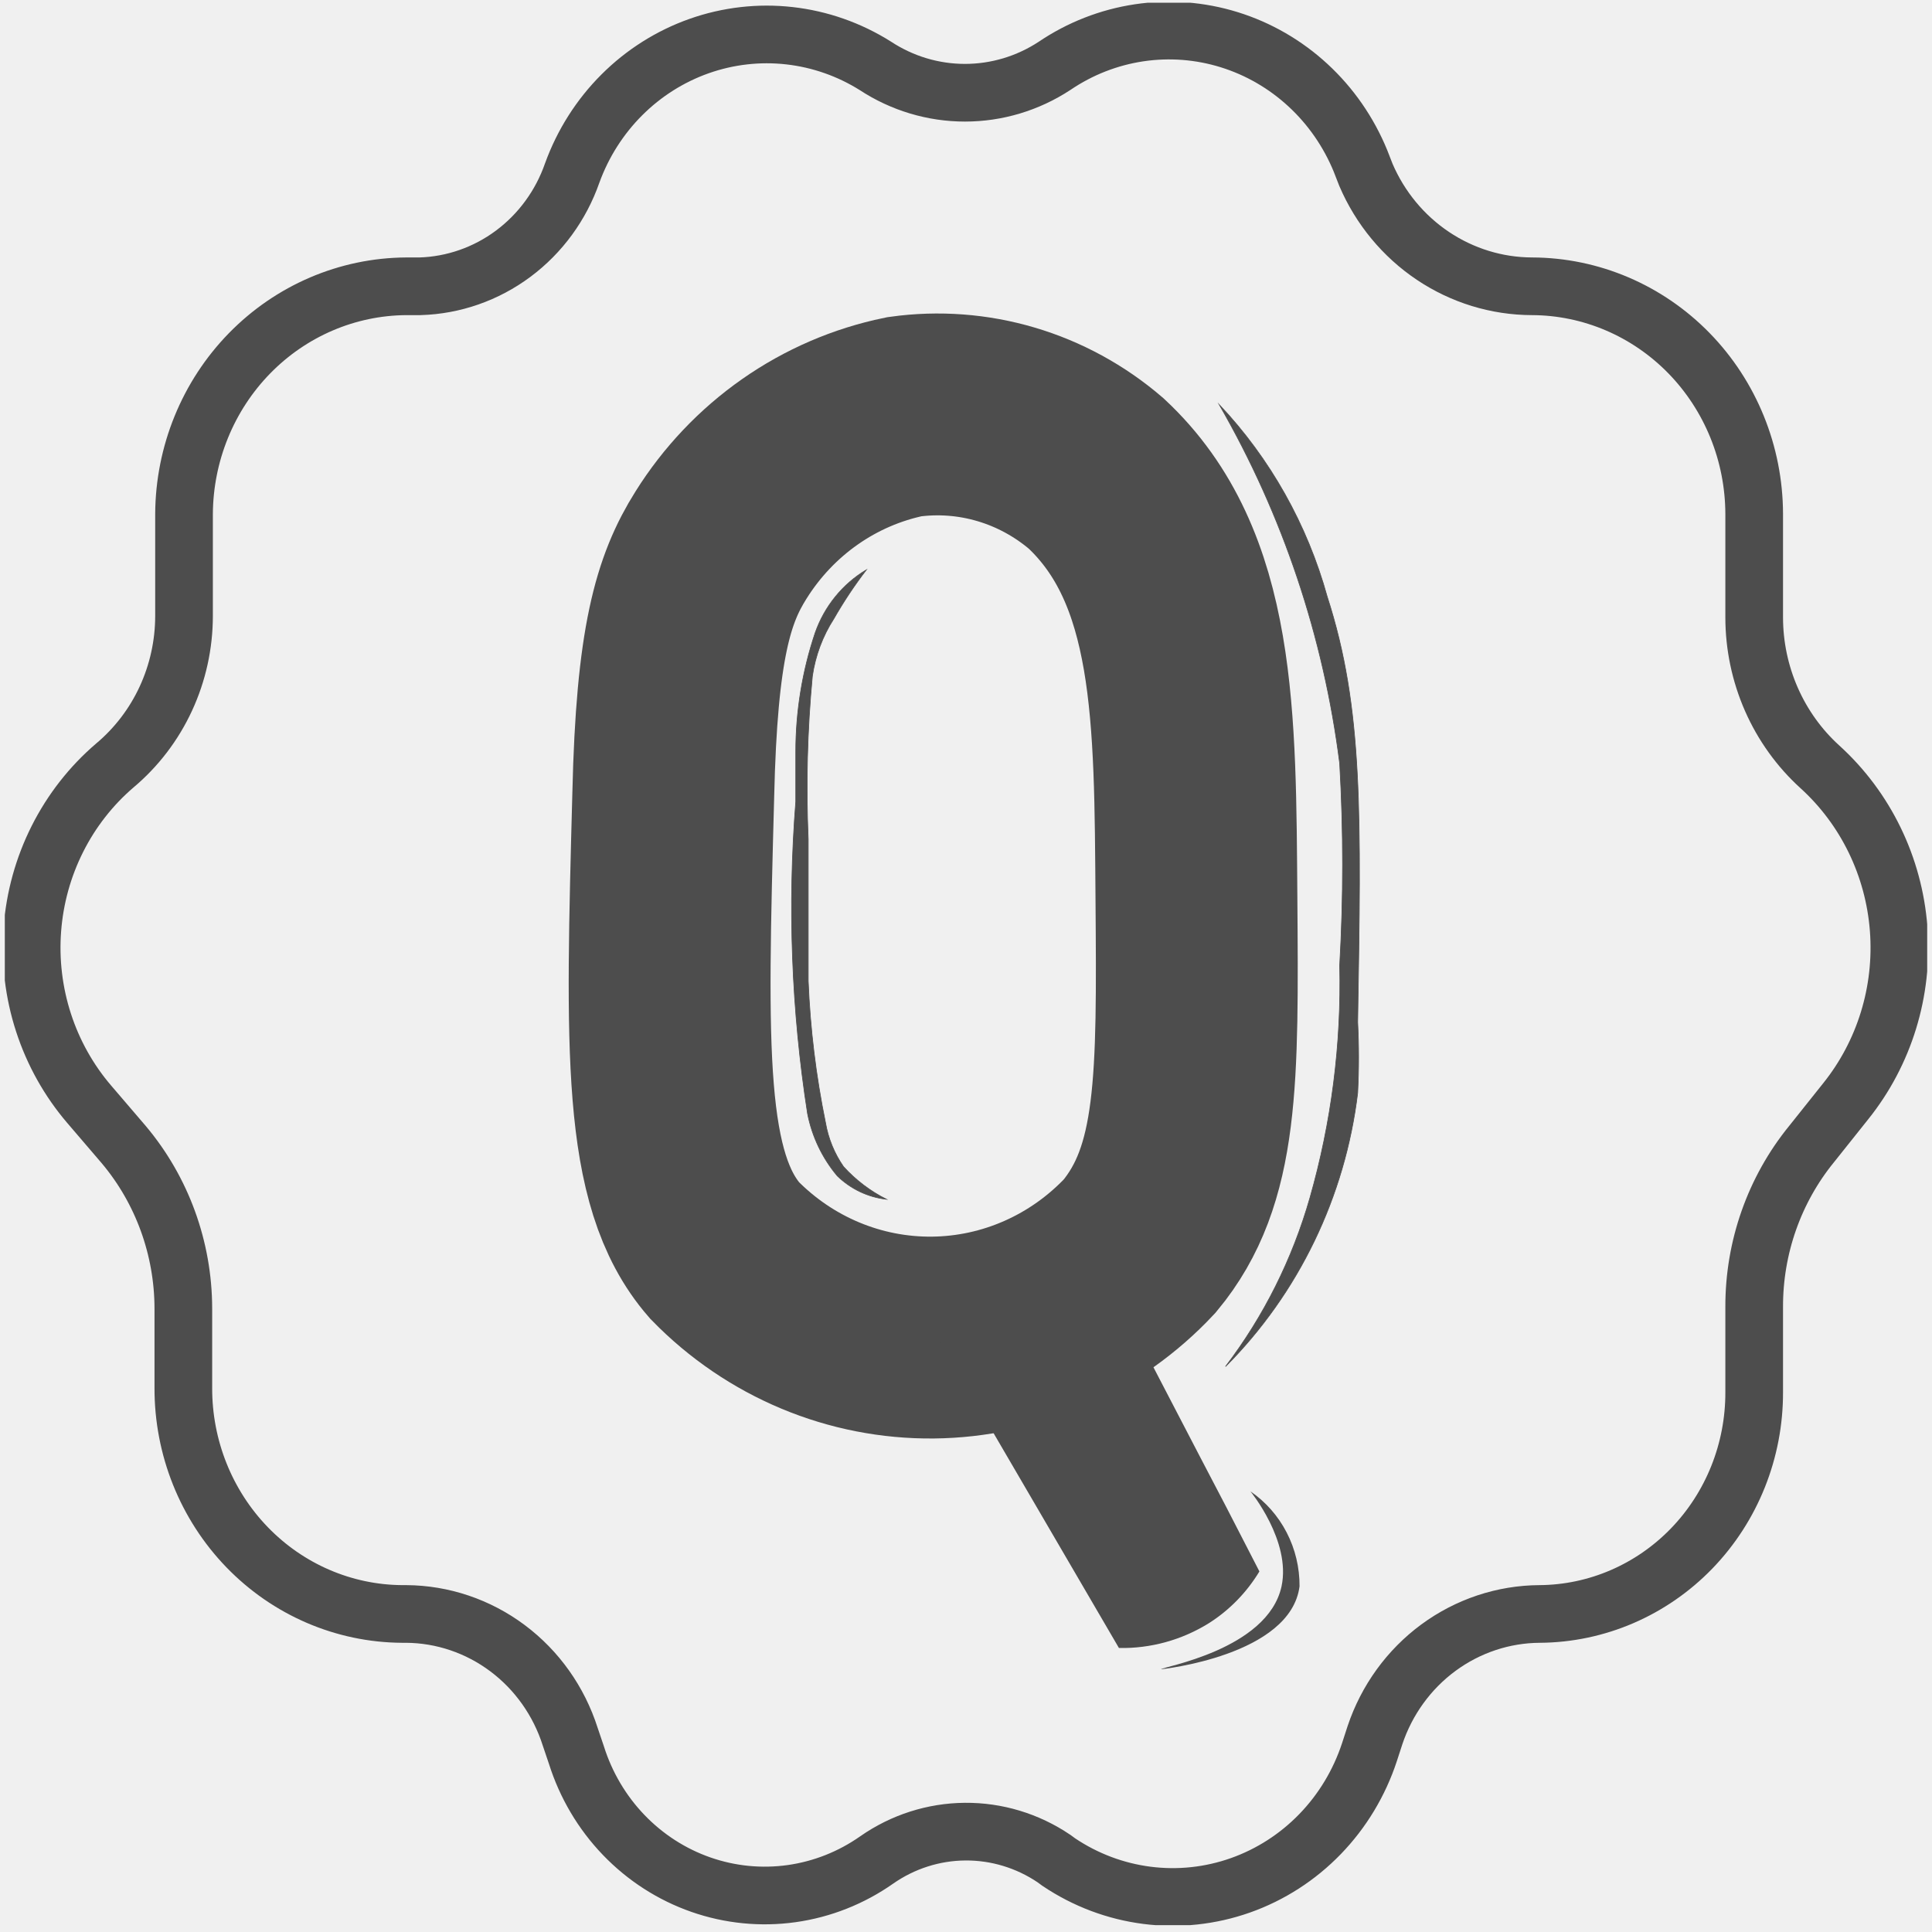
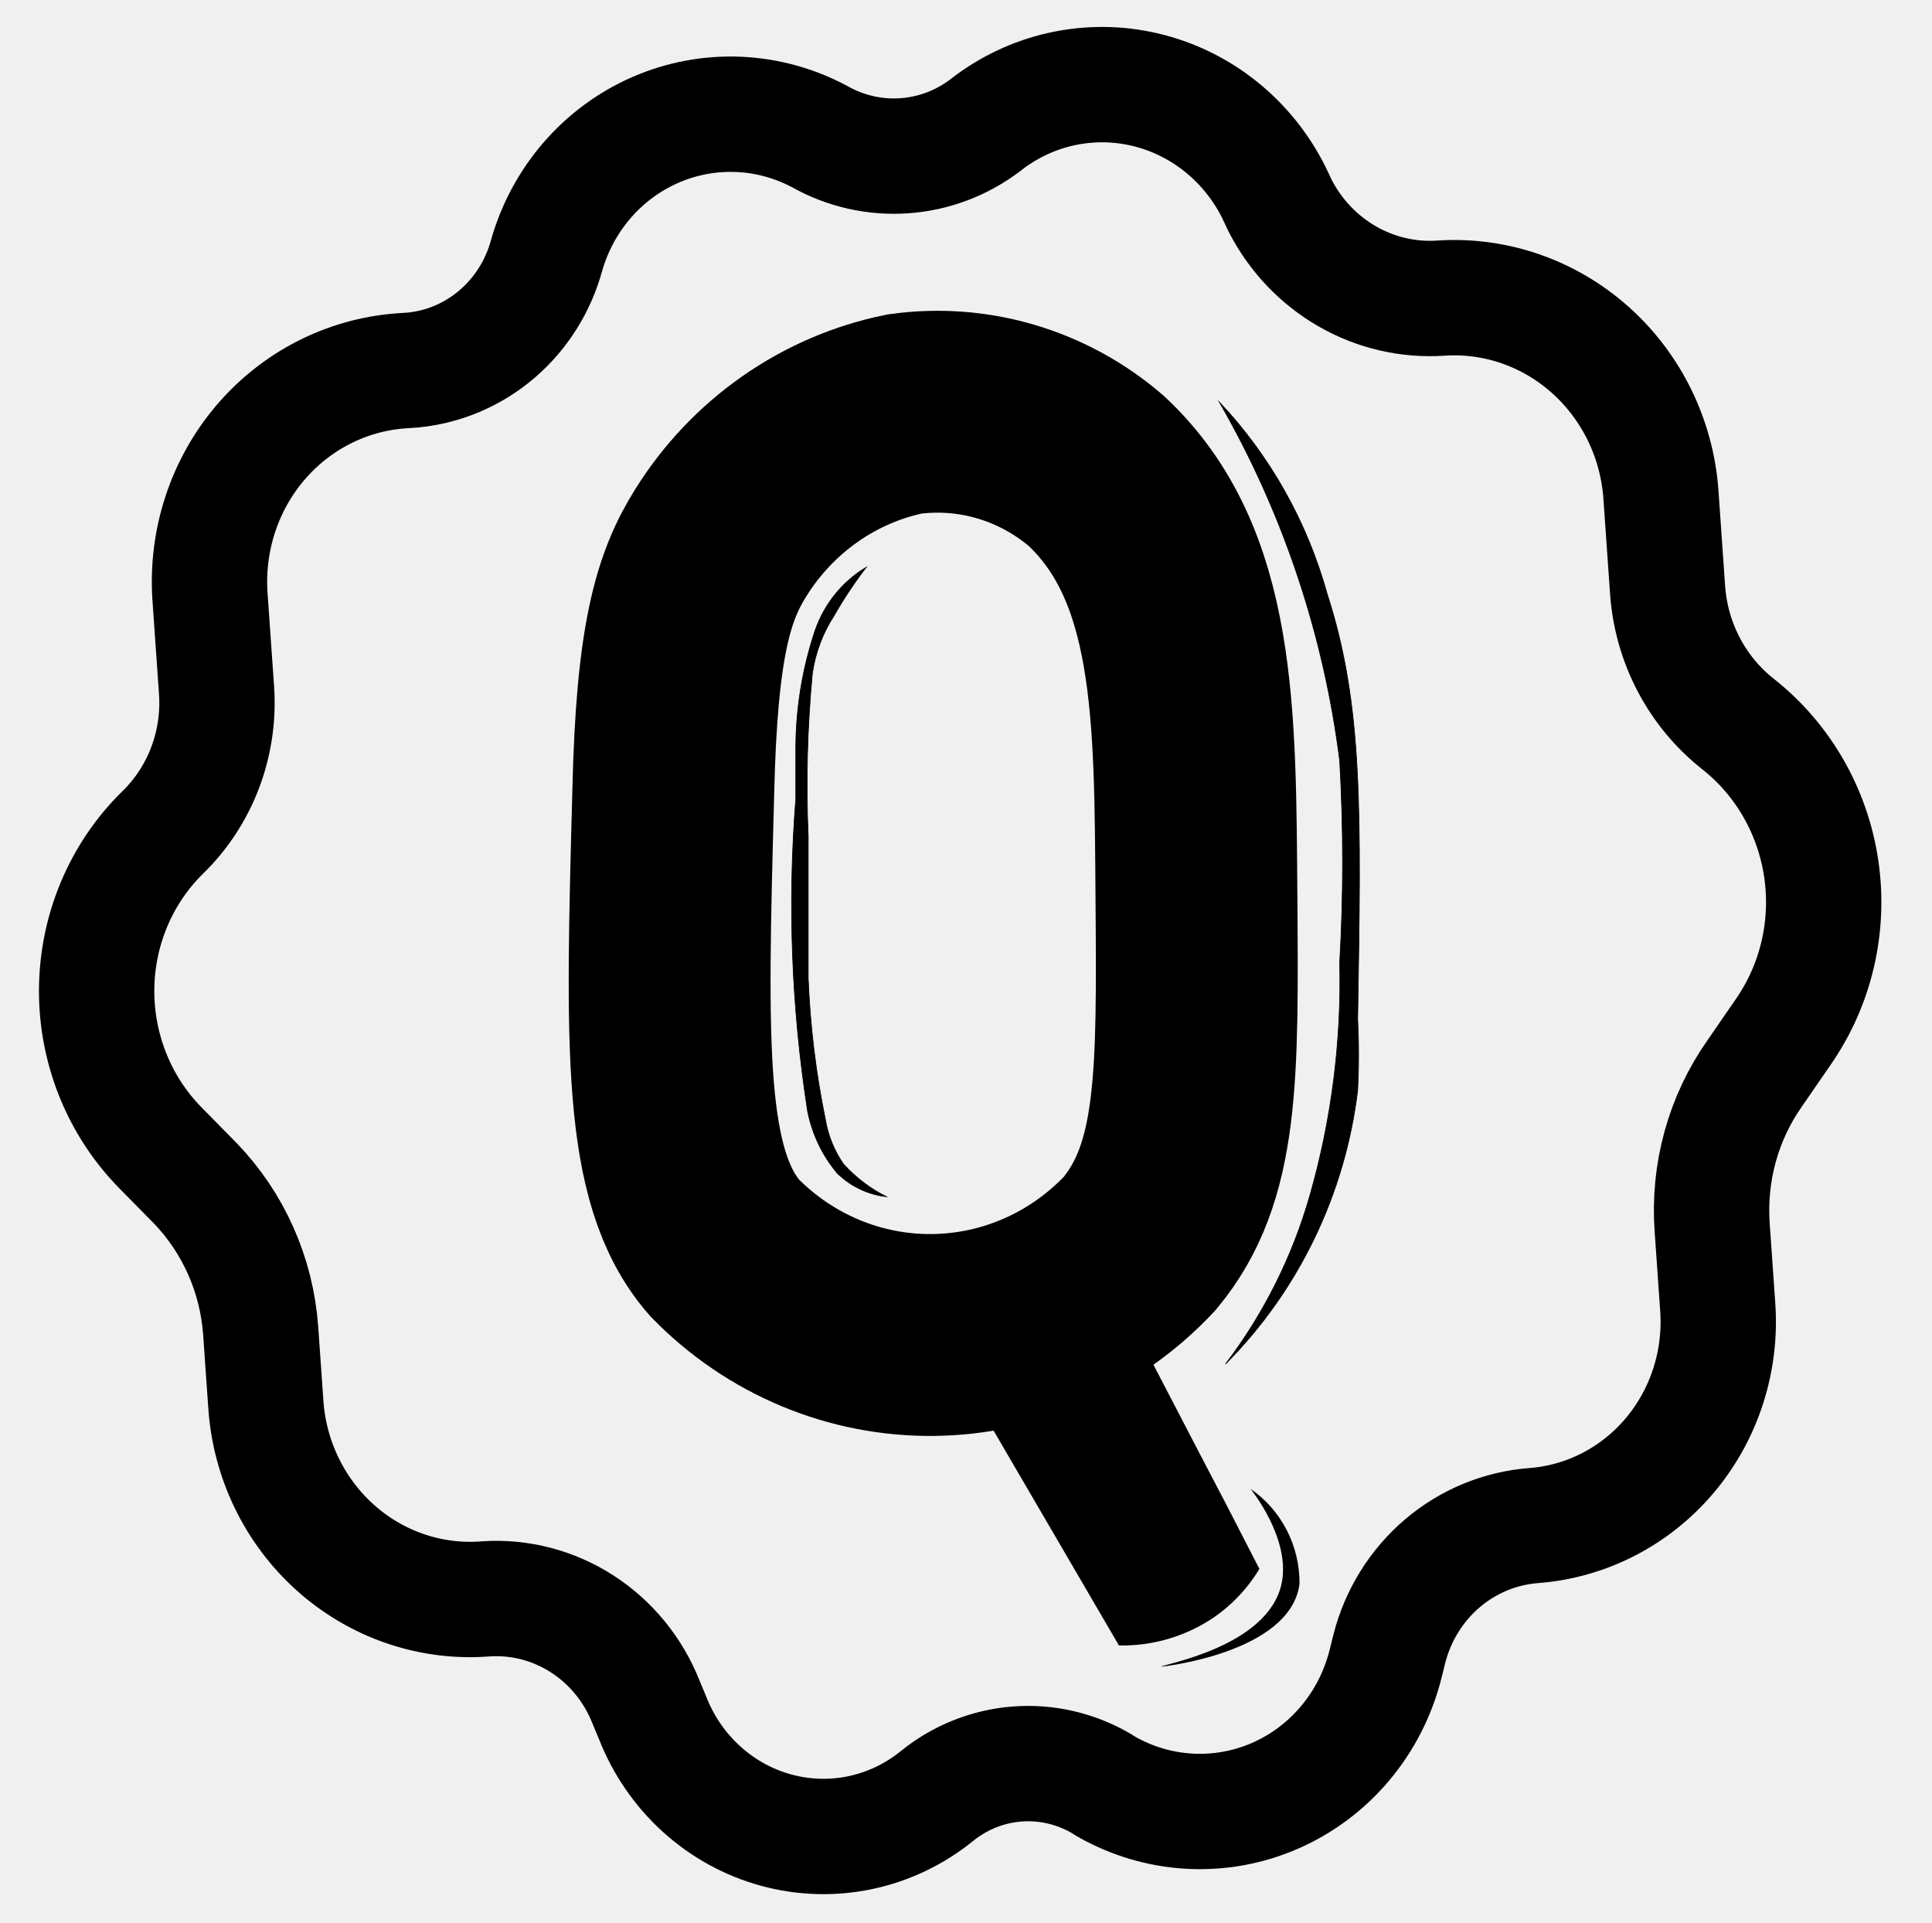
- <svg xmlns="http://www.w3.org/2000/svg" width="201" height="201" viewBox="0 0 201 201" fill="none">
-   <g clip-path="url(#clip0_599_42)">
-     <path d="M94.092 43.354C90.201 44.155 86.506 45.749 83.228 48.042C79.951 50.335 77.157 53.281 75.014 56.702C72.134 61.275 70.406 66.879 70.046 82.661C69.326 109.357 68.966 122.705 75.374 130.08C78.218 132.995 81.601 135.299 85.325 136.857C89.049 138.416 93.04 139.197 97.063 139.156C101.086 139.115 105.06 138.252 108.753 136.617C112.446 134.983 115.784 132.61 118.57 129.638C124.69 122.263 124.618 112.455 124.474 93.502C124.33 74.549 124.474 58.989 114.035 49.254C111.294 46.904 108.104 45.166 104.671 44.15C101.237 43.134 97.634 42.863 94.092 43.354Z" stroke="#4D4D4D" stroke-width="21" stroke-miterlimit="10" />
-     <path d="M93.516 132.219L116.411 171.452C119.706 171.52 122.953 170.624 125.77 168.871C127.905 167.518 129.705 165.675 131.025 163.487L127.57 156.776C126.202 154.195 113.747 130.228 112.451 127.647L93.516 132.219Z" fill="#4D4D4D" />
-     <path d="M120.802 173.664C120.802 173.664 134.265 172.263 135.201 165.036C135.214 163.084 134.753 161.16 133.861 159.435C132.969 157.71 131.673 156.239 130.09 155.154C130.09 155.154 134.337 160.316 133.329 165.036C131.89 171.673 120.73 173.443 120.802 173.664Z" fill="#4D4D4D" />
-     <path d="M126.85 42.101C132.144 47.712 136.002 54.578 138.081 62.086C141.825 73.664 141.609 84.726 141.249 106.334C141.376 108.79 141.376 111.252 141.249 113.708C139.939 124.517 135.092 134.551 127.498 142.174C131.482 136.945 134.462 130.989 136.281 124.623C138.525 116.772 139.569 108.612 139.377 100.434C139.777 93.434 139.777 86.416 139.377 79.416C137.71 66.237 133.448 53.542 126.85 42.101Z" fill="#4D4D4D" stroke="#4D4D4D" stroke-width="0.07" stroke-miterlimit="10" />
-     <path d="M92.221 124.77C90.303 124.551 88.509 123.697 87.109 122.337C85.549 120.482 84.483 118.247 84.013 115.847C82.344 105.12 81.933 94.226 82.789 83.399C82.789 79.564 82.789 78.679 82.789 78.236C82.785 74.021 83.467 69.834 84.805 65.847C85.772 63.085 87.658 60.761 90.133 59.284C88.893 60.899 87.763 62.599 86.749 64.372C85.588 66.172 84.826 68.211 84.517 70.346C83.984 75.982 83.839 81.65 84.085 87.307C84.085 95.567 84.085 99.697 84.085 102.056C84.286 107.015 84.888 111.949 85.885 116.806C86.17 118.453 86.81 120.015 87.757 121.378C89.031 122.778 90.543 123.927 92.221 124.77Z" fill="#4D4D4D" stroke="#4D4D4D" stroke-width="0.07" stroke-miterlimit="10" />
-     <path d="M109.643 193.354L110.147 193.723C112.908 195.58 116.047 196.764 119.325 197.184C122.602 197.604 125.93 197.248 129.052 196.144C132.174 195.04 135.007 193.217 137.334 190.816C139.66 188.415 141.418 185.499 142.473 182.292L143.048 180.523C144.274 176.859 146.582 173.677 149.652 171.417C152.722 169.158 156.403 167.932 160.183 167.912C166.128 167.873 171.815 165.421 175.999 161.095C180.182 156.768 182.521 150.919 182.501 144.829V135.98C182.482 129.782 184.598 123.775 188.477 119.018L192.005 114.593C196.047 109.567 198.028 103.131 197.531 96.638C197.034 90.146 194.098 84.105 189.341 79.785C187.191 77.834 185.47 75.439 184.291 72.757C183.112 70.074 182.502 67.166 182.501 64.225V53.458C182.482 47.185 180.041 41.175 175.712 36.74C171.382 32.305 165.515 29.805 159.391 29.785C155.726 29.775 152.143 28.676 149.076 26.621C146.009 24.566 143.59 21.643 142.113 18.207L141.537 16.732C140.306 13.734 138.446 11.05 136.087 8.873C133.729 6.695 130.931 5.077 127.892 4.133C124.854 3.19 121.65 2.944 118.508 3.413C115.366 3.883 112.364 5.056 109.715 6.85C106.933 8.677 103.697 9.648 100.392 9.648C97.087 9.648 93.851 8.677 91.069 6.85C88.351 5.142 85.297 4.072 82.127 3.716C78.957 3.36 75.75 3.728 72.736 4.792C69.721 5.857 66.974 7.592 64.692 9.873C62.409 12.154 60.648 14.925 59.535 17.986C58.362 21.358 56.222 24.288 53.396 26.393C50.57 28.499 47.189 29.681 43.696 29.785H42.257C36.139 29.824 30.283 32.33 25.957 36.761C21.631 41.193 19.184 47.191 19.146 53.458V64.077C19.144 67.055 18.498 69.995 17.253 72.686C16.008 75.376 14.196 77.751 11.947 79.638C9.479 81.75 7.449 84.347 5.975 87.275C4.501 90.203 3.614 93.404 3.366 96.688C3.118 99.973 3.514 103.275 4.53 106.401C5.546 109.526 7.162 112.412 9.283 114.888L12.883 119.092C16.867 123.831 19.063 129.874 19.074 136.127V144.387C19.055 150.594 21.439 156.555 25.703 160.965C29.968 165.375 35.765 167.873 41.825 167.912H42.257C46.048 167.936 49.735 169.181 52.797 171.471C55.86 173.761 58.141 176.979 59.319 180.67L59.967 182.587C60.952 185.713 62.635 188.56 64.883 190.901C67.132 193.242 69.882 195.014 72.917 196.074C75.951 197.134 79.186 197.453 82.362 197.007C85.538 196.56 88.569 195.36 91.213 193.502C93.925 191.609 97.124 190.585 100.406 190.559C103.687 190.532 106.903 191.506 109.643 193.354Z" stroke="#4D4D4D" stroke-width="6" />
-   </g>
-   <defs>
-     <clipPath id="clip0_599_42">
-       <rect width="200" height="200" fill="white" transform="translate(0.5 0.28656)" />
-     </clipPath>
-   </defs>
+ <svg xmlns="http://www.w3.org/2000/svg" width="201" height="200" viewBox="0 0 201 200" fill="none">
+   <path d="M94.092 43.068C90.201 43.868 86.506 45.462 83.228 47.756C79.951 50.049 77.157 52.994 75.014 56.416C72.134 60.988 70.406 66.593 70.046 82.375C69.326 109.071 68.966 122.419 75.374 129.793C78.218 132.708 81.601 135.012 85.325 136.571C89.049 138.129 93.04 138.911 97.063 138.869C101.086 138.828 105.06 137.965 108.753 136.331C112.446 134.696 115.784 132.323 118.57 129.351C124.69 121.976 124.618 112.168 124.474 93.215C124.33 74.263 124.474 58.702 114.035 48.968C111.294 46.618 108.104 44.88 104.671 43.864C101.237 42.848 97.634 42.577 94.092 43.068Z" stroke="black" stroke-width="21" stroke-miterlimit="10" />
+   <path d="M93.516 131.932L116.411 171.165C119.706 171.233 122.953 170.338 125.77 168.584C127.905 167.231 129.705 165.388 131.025 163.201L127.57 156.49C126.202 153.909 113.747 129.941 112.451 127.36L93.516 131.932Z" fill="black" />
+   <path d="M120.802 173.378C120.802 173.378 134.265 171.976 135.201 164.749C135.214 162.798 134.753 160.873 133.861 159.149C132.969 157.424 131.673 155.953 130.09 154.867C130.09 154.867 134.337 160.03 133.329 164.749C131.89 171.386 120.73 173.156 120.802 173.378Z" fill="black" />
+   <path d="M126.85 41.814C132.144 47.426 136.002 54.291 138.081 61.799C141.825 73.377 141.609 84.439 141.249 106.047C141.376 108.504 141.376 110.965 141.249 113.422C139.939 124.23 135.092 134.265 127.498 141.888C131.482 136.658 134.462 130.702 136.281 124.336C138.525 116.485 139.569 108.326 139.377 100.147C139.777 93.147 139.777 86.13 139.377 79.13C137.71 65.951 133.448 53.256 126.85 41.814Z" fill="black" stroke="black" stroke-width="0.07" stroke-miterlimit="10" />
+   <path d="M92.221 124.484C90.303 124.265 88.509 123.41 87.109 122.05C85.549 120.196 84.483 117.96 84.013 115.56C82.344 104.833 81.933 93.939 82.789 83.112C82.789 79.277 82.789 78.392 82.789 77.95C82.785 73.734 83.467 69.547 84.805 65.561C85.772 62.798 87.658 60.474 90.133 58.997C88.893 60.612 87.763 62.313 86.749 64.085C85.588 65.885 84.826 67.925 84.517 70.059C83.984 75.695 83.839 81.363 84.085 87.021C84.085 95.28 84.085 99.41 84.085 101.77C84.286 106.729 84.888 111.662 85.885 116.519C86.17 118.167 86.81 119.728 87.757 121.091C89.031 122.491 90.543 123.641 92.221 124.484Z" fill="black" stroke="black" stroke-width="0.07" stroke-miterlimit="10" />
+   <path d="M114.515 185.487L115.004 185.796C117.675 187.335 120.653 188.227 123.709 188.403C126.765 188.579 129.817 188.035 132.63 186.813C135.444 185.59 137.944 183.721 139.939 181.35C141.934 178.979 143.37 176.169 144.137 173.136L144.554 171.462C145.45 167.995 147.377 164.903 150.068 162.615C152.759 160.327 156.081 158.957 159.573 158.693C165.064 158.273 170.161 155.639 173.747 151.367C177.333 147.096 179.116 141.536 178.704 135.906L178.132 127.722C177.713 121.992 179.28 116.3 182.557 111.651L185.531 107.331C188.941 102.422 190.356 96.342 189.477 90.37C188.598 84.399 185.494 79.001 180.818 75.314C178.706 73.649 176.961 71.545 175.698 69.141C174.435 66.737 173.683 64.087 173.492 61.367L172.796 51.41C172.373 45.611 169.728 40.211 165.44 36.389C161.152 32.567 155.569 30.634 149.909 31.012C146.522 31.24 143.139 30.455 140.172 28.752C137.205 27.05 134.781 24.503 133.193 21.422L132.566 20.095C131.235 17.402 129.342 15.041 127.022 13.179C124.702 11.318 122.011 10.002 119.143 9.326C116.274 8.65 113.297 8.629 110.424 9.267C107.551 9.904 104.853 11.183 102.521 13.013C100.068 14.882 97.141 15.989 94.086 16.202C91.032 16.416 87.979 15.727 85.29 14.218C82.668 12.814 79.777 12.021 76.825 11.897C73.873 11.773 70.932 12.32 68.215 13.5C65.499 14.679 63.072 16.461 61.111 18.718C59.149 20.975 57.701 23.651 56.87 26.553C56.004 29.747 54.217 32.595 51.741 34.725C49.266 36.854 46.218 38.166 42.997 38.488L41.666 38.581C36.016 39.012 30.766 41.709 27.055 46.086C23.344 50.463 21.471 56.168 21.841 61.966L22.528 71.786C22.719 74.54 22.311 77.3 21.335 79.869C20.358 82.438 18.837 84.751 16.881 86.641C14.737 88.754 13.029 91.286 11.857 94.089C10.684 96.892 10.071 99.909 10.055 102.963C10.037 106.016 10.617 109.044 11.758 111.869C12.899 114.694 14.579 117.258 16.699 119.411L20.297 123.066C24.285 127.19 26.706 132.637 27.12 138.419L27.655 146.057C28.038 151.798 30.627 157.157 34.853 160.959C39.078 164.762 44.597 166.697 50.199 166.342L50.598 166.314C54.103 166.091 57.591 167.004 60.569 168.924C63.547 170.843 65.863 173.672 67.191 177.009L67.913 178.74C69.025 181.567 70.765 184.091 72.994 186.111C75.223 188.131 77.879 189.591 80.752 190.375C83.625 191.159 86.634 191.246 89.541 190.627C92.447 190.009 95.17 188.704 97.493 186.815C99.877 184.889 102.767 183.735 105.798 183.499C108.829 183.262 111.863 183.955 114.515 185.487Z" stroke="black" stroke-width="12" />
</svg>
